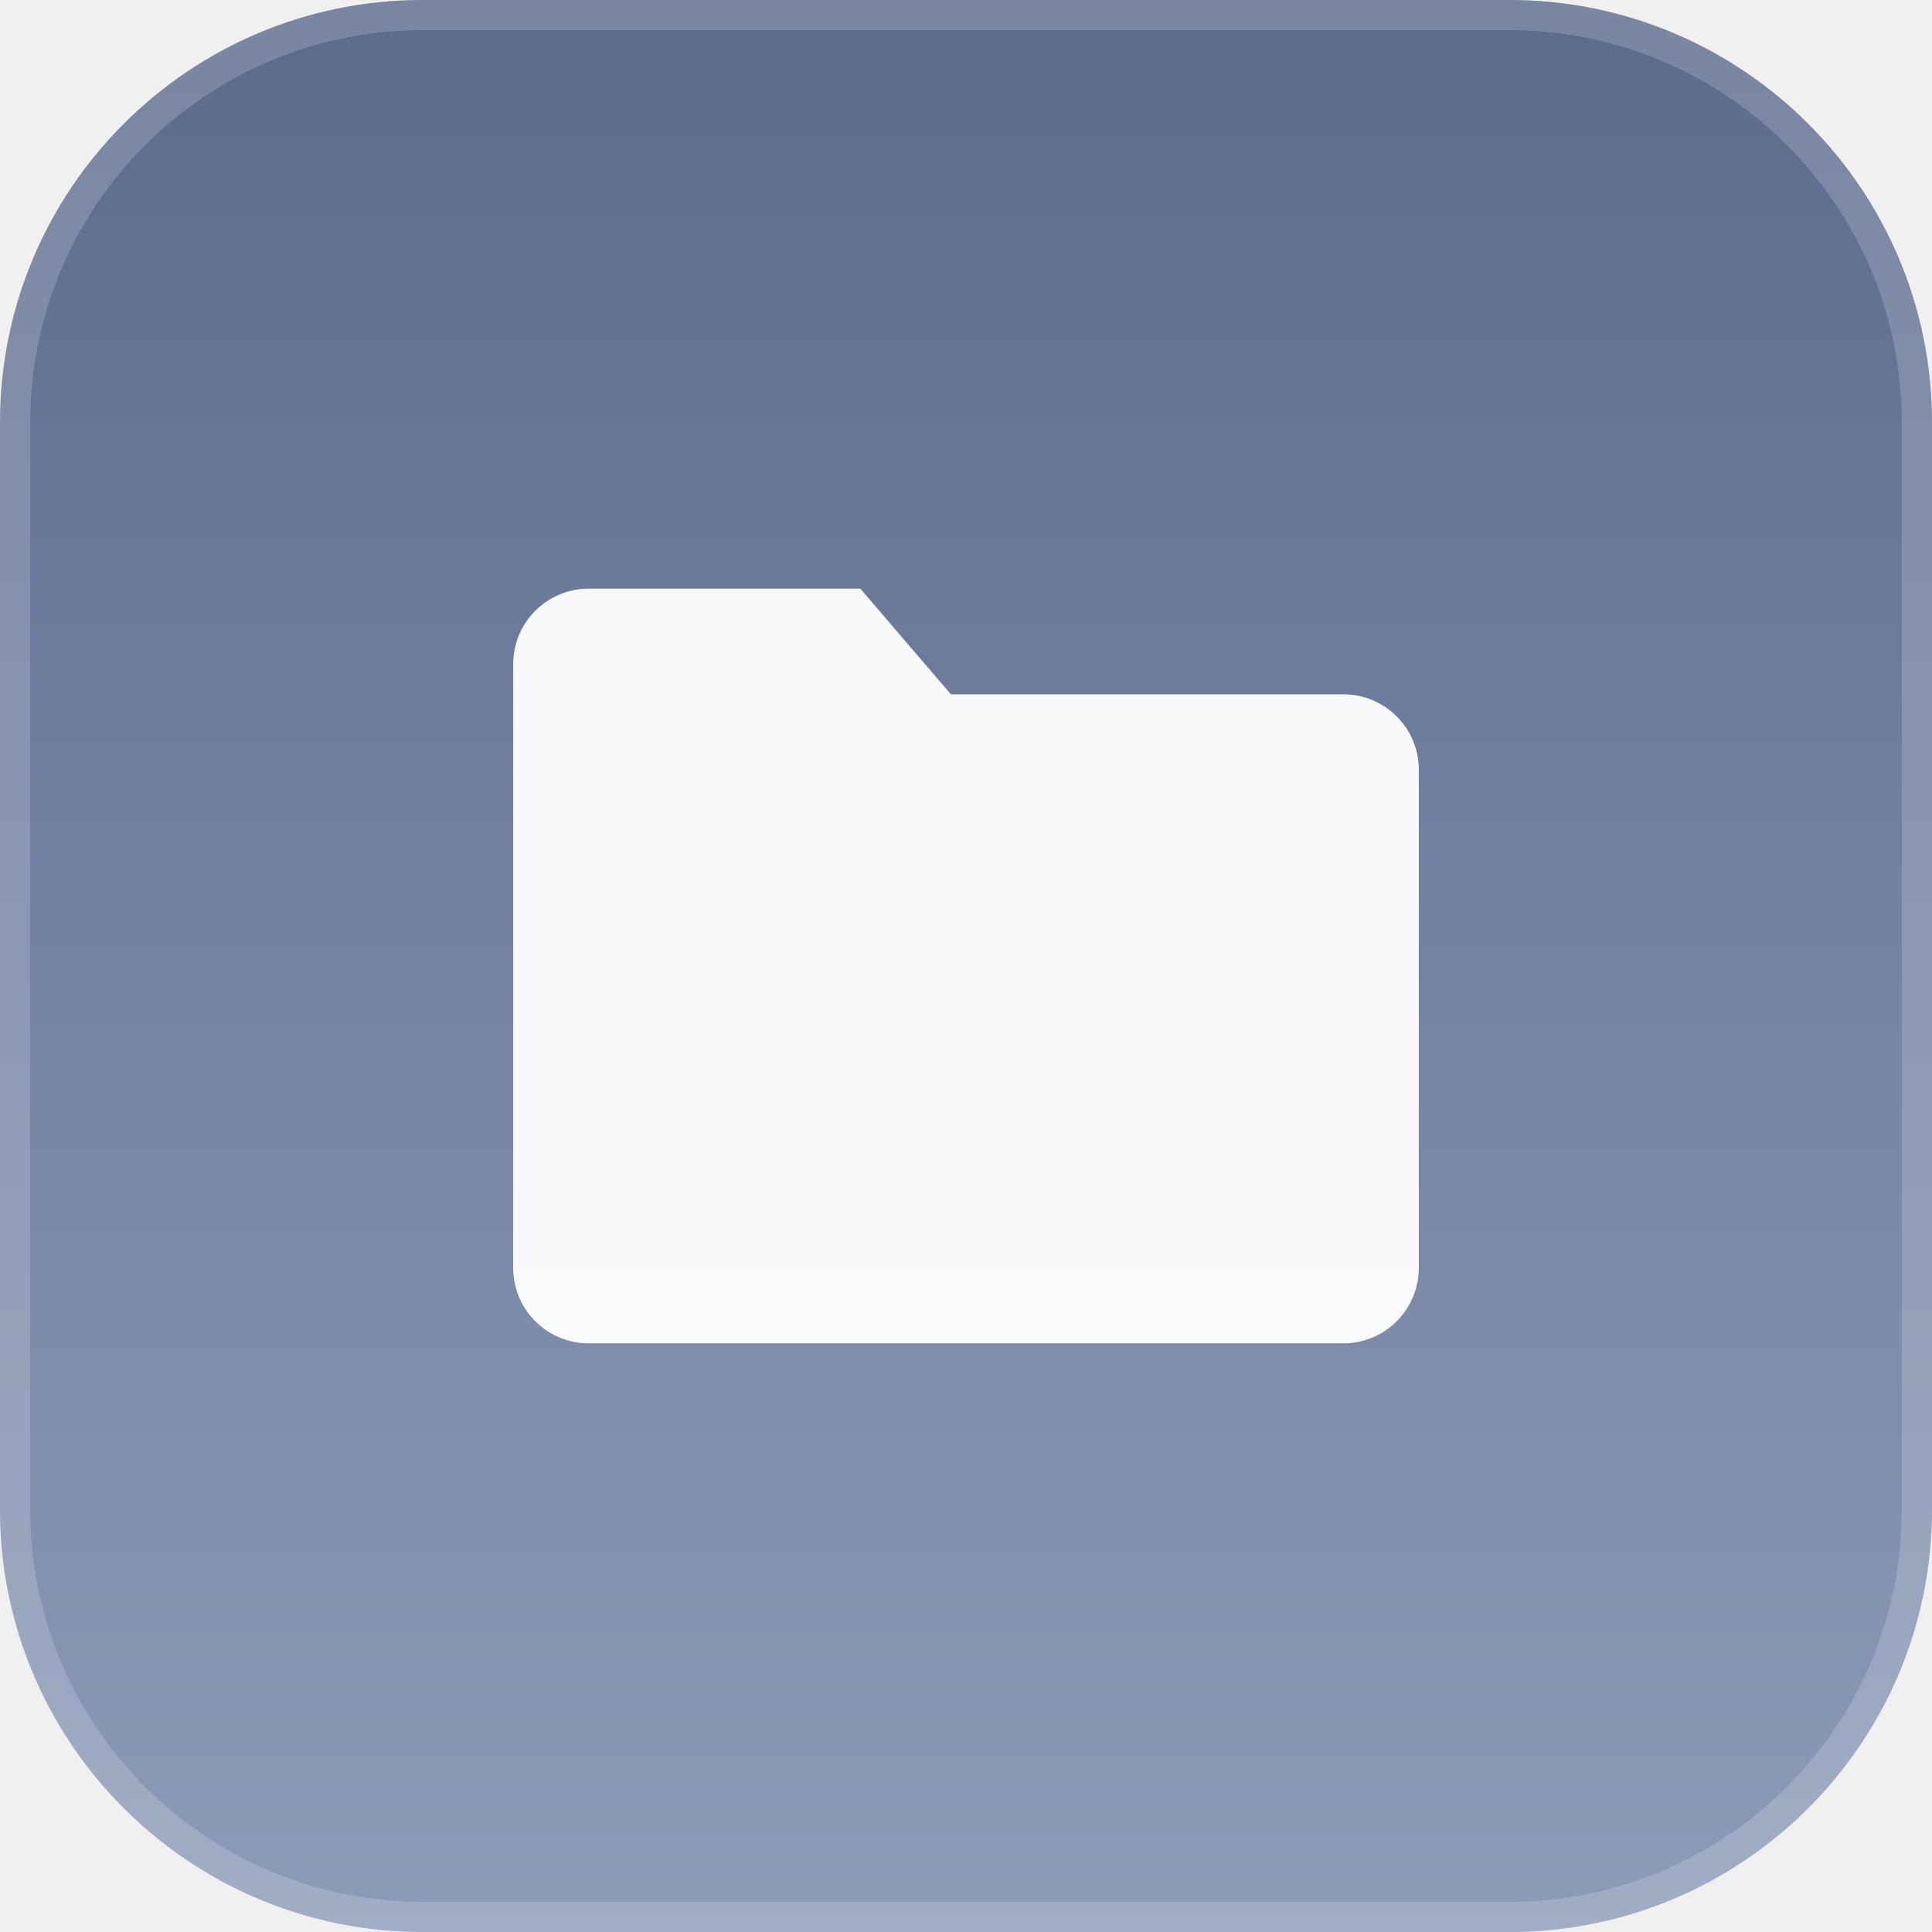
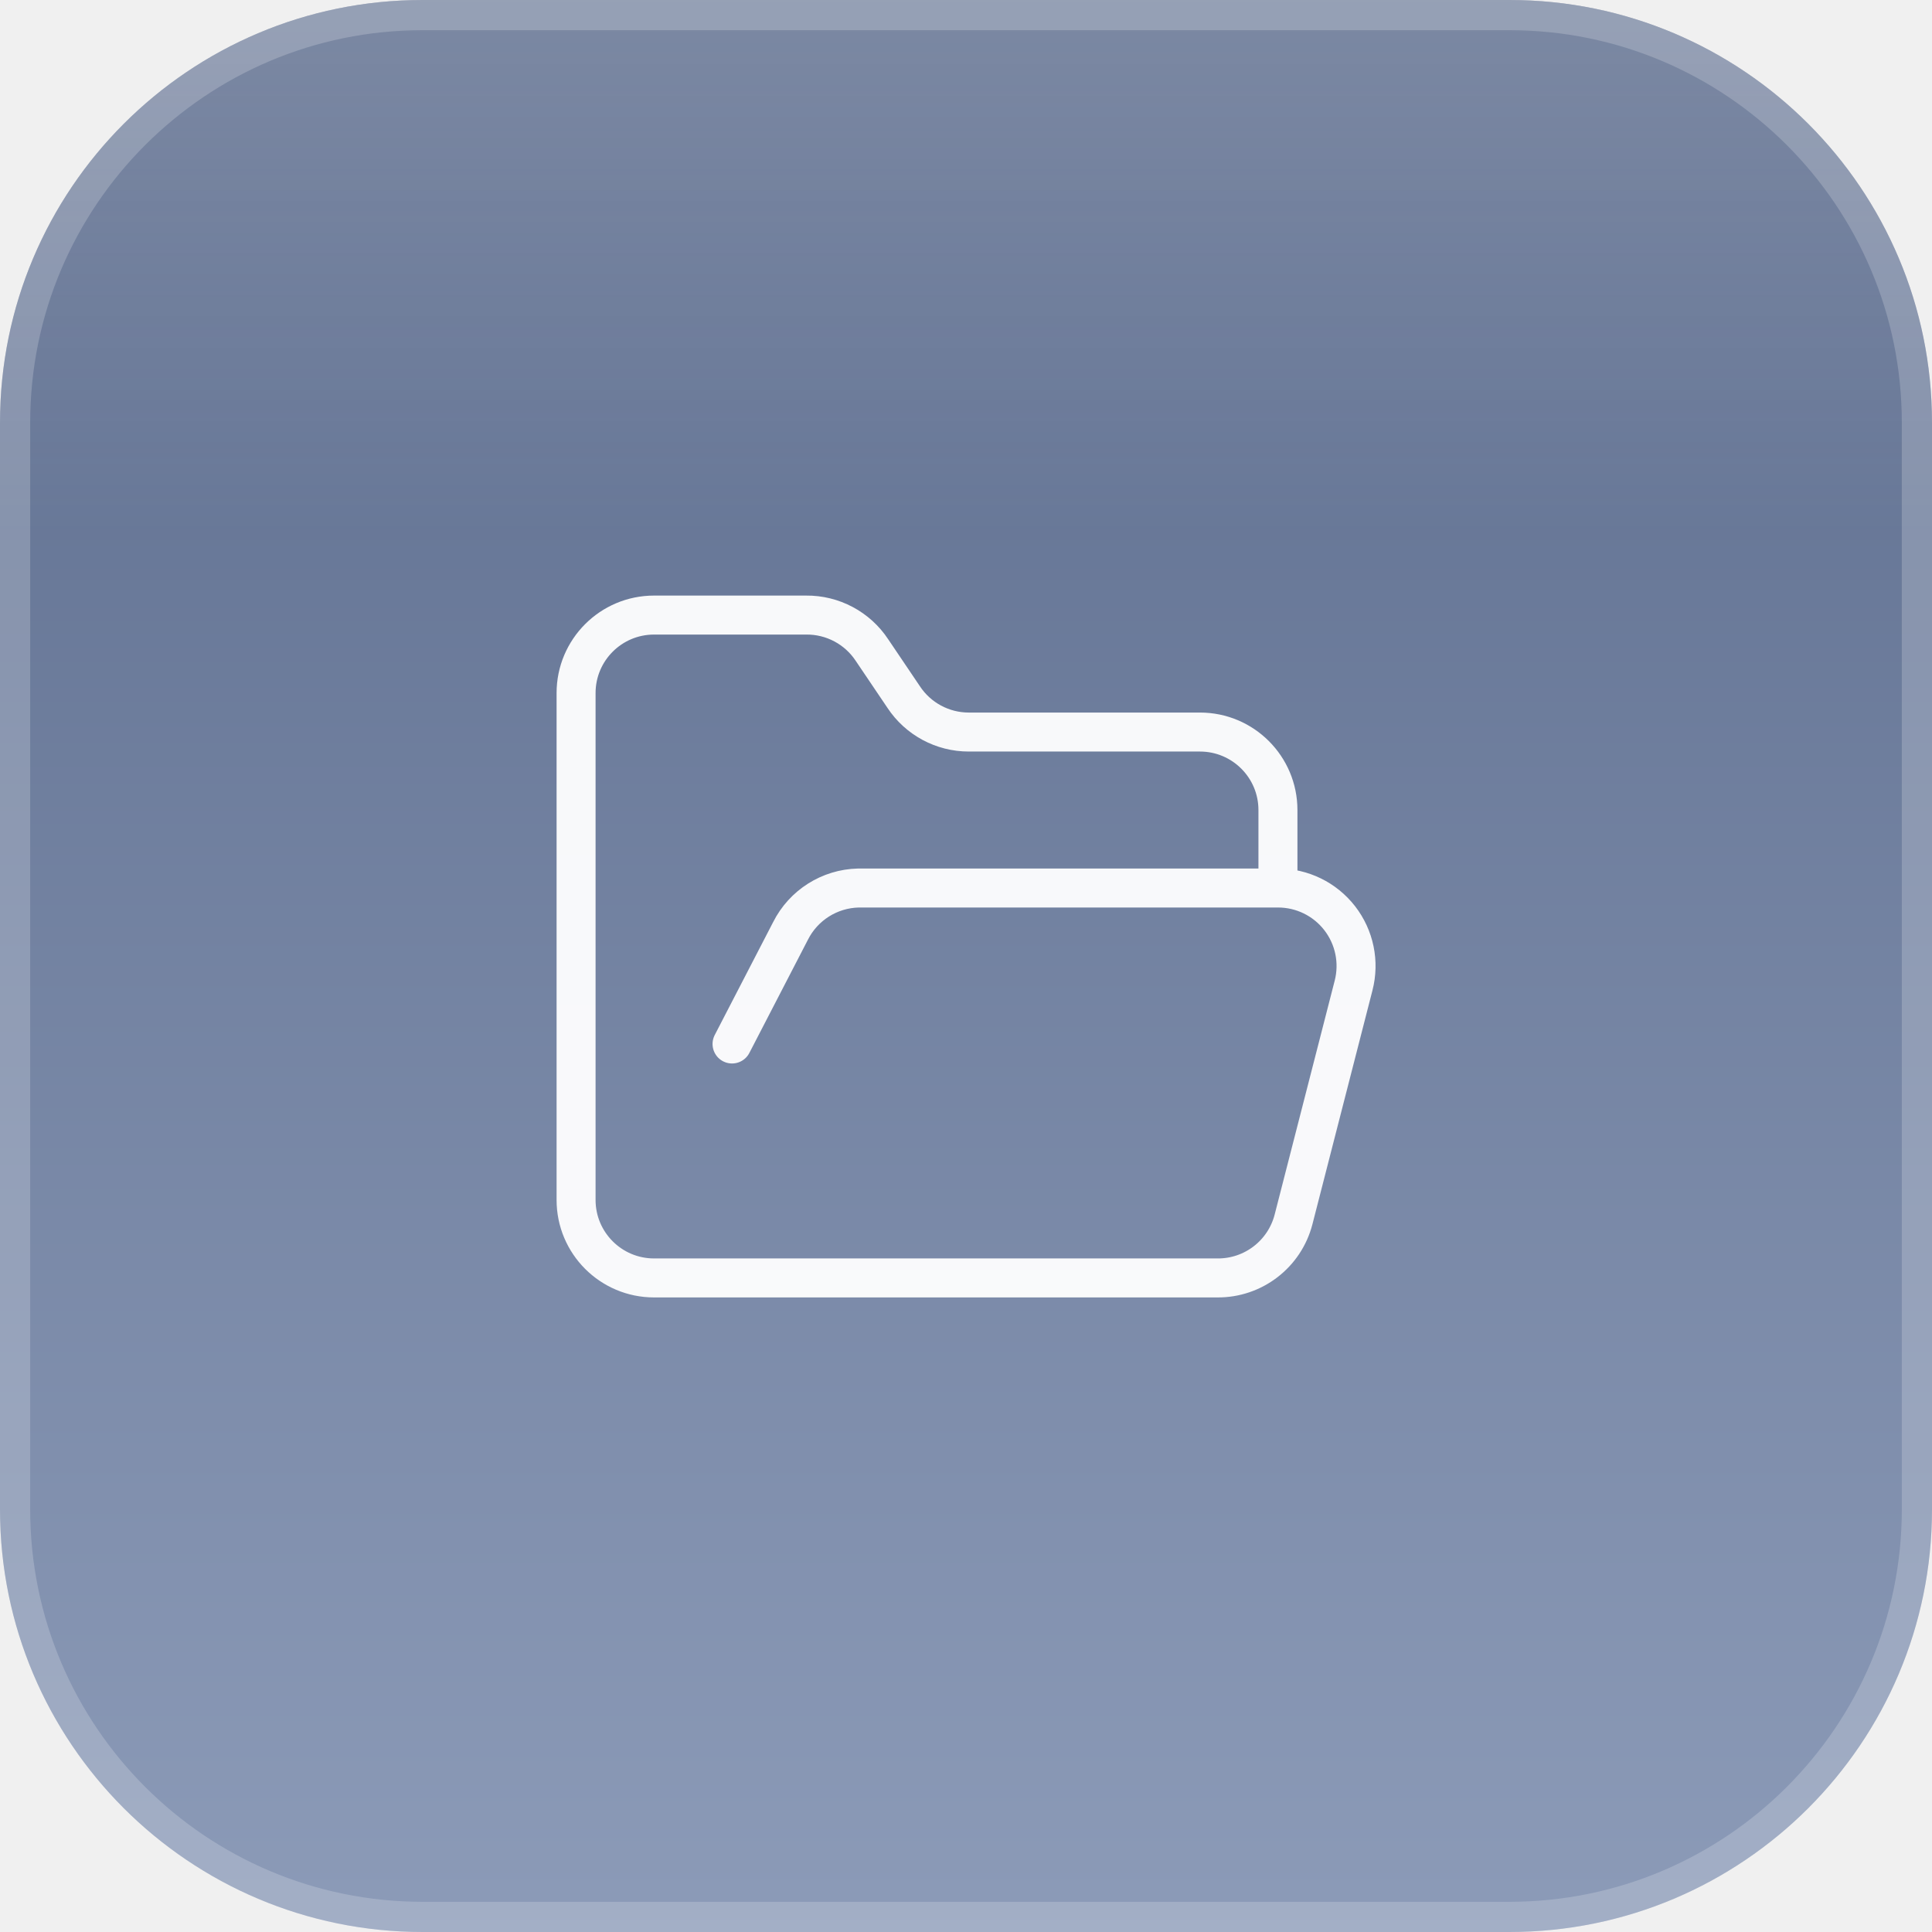
- <svg xmlns="http://www.w3.org/2000/svg" viewBox="0 0 128 128" width="128" height="128" role="img" aria-label="files">
+ <svg xmlns="http://www.w3.org/2000/svg" viewBox="0 0 128 128" width="128" height="128" role="img" aria-label="folder-open">
  <defs>
    <linearGradient id="g" x1="0" y1="0" x2="0" y2="1">
      <stop offset="0" stop-color="#5b6b8c" />
      <stop offset="1" stop-color="#8c9bb8" />
    </linearGradient>
+     <linearGradient id="sheen" x1="0" y1="0" x2="0" y2="1">
+       <stop offset="0" stop-color="#fff" stop-opacity=".2" />
+       <stop offset=".55" stop-color="#fff" stop-opacity="0" />
+     </linearGradient>
  </defs>
  <rect width="128" height="128" rx="28" fill="url(#g)" />
-   <rect x="1" y="1" width="126" height="126" rx="27" fill="none" stroke="#fff" stroke-opacity=".18" stroke-width="2" />
-   <g fill="#fff" opacity=".95">
-     <path d="M34 44a5 5 0 0 1 5-5h18l6 7h26a5 5 0 0 1 5 5v33a5 5 0 0 1-5 5H39a5 5 0 0 1-5-5Z" />
+   <rect width="128" height="64" rx="28" fill="url(#sheen)" />
+   <rect x="1" y="1" width="126" height="126" rx="27" fill="none" stroke="#fff" stroke-opacity=".2" stroke-width="2" />
+   <g transform="translate(33 33) scale(2.583333)" fill="none" stroke="#fff" stroke-linecap="round" stroke-linejoin="round" opacity=".95">
+     <path d="m6 14 1.5-2.9A2 2 0 0 1 9.24 10H20a2 2 0 0 1 1.94 2.5l-1.54 6a2 2 0 0 1-1.95 1.5H4a2 2 0 0 1-2-2V5a2 2 0 0 1 2-2h3.9a2 2 0 0 1 1.69.9l.81 1.2a2 2 0 0 0 1.67.9H18a2 2 0 0 1 2 2v2" />
  </g>
</svg>
